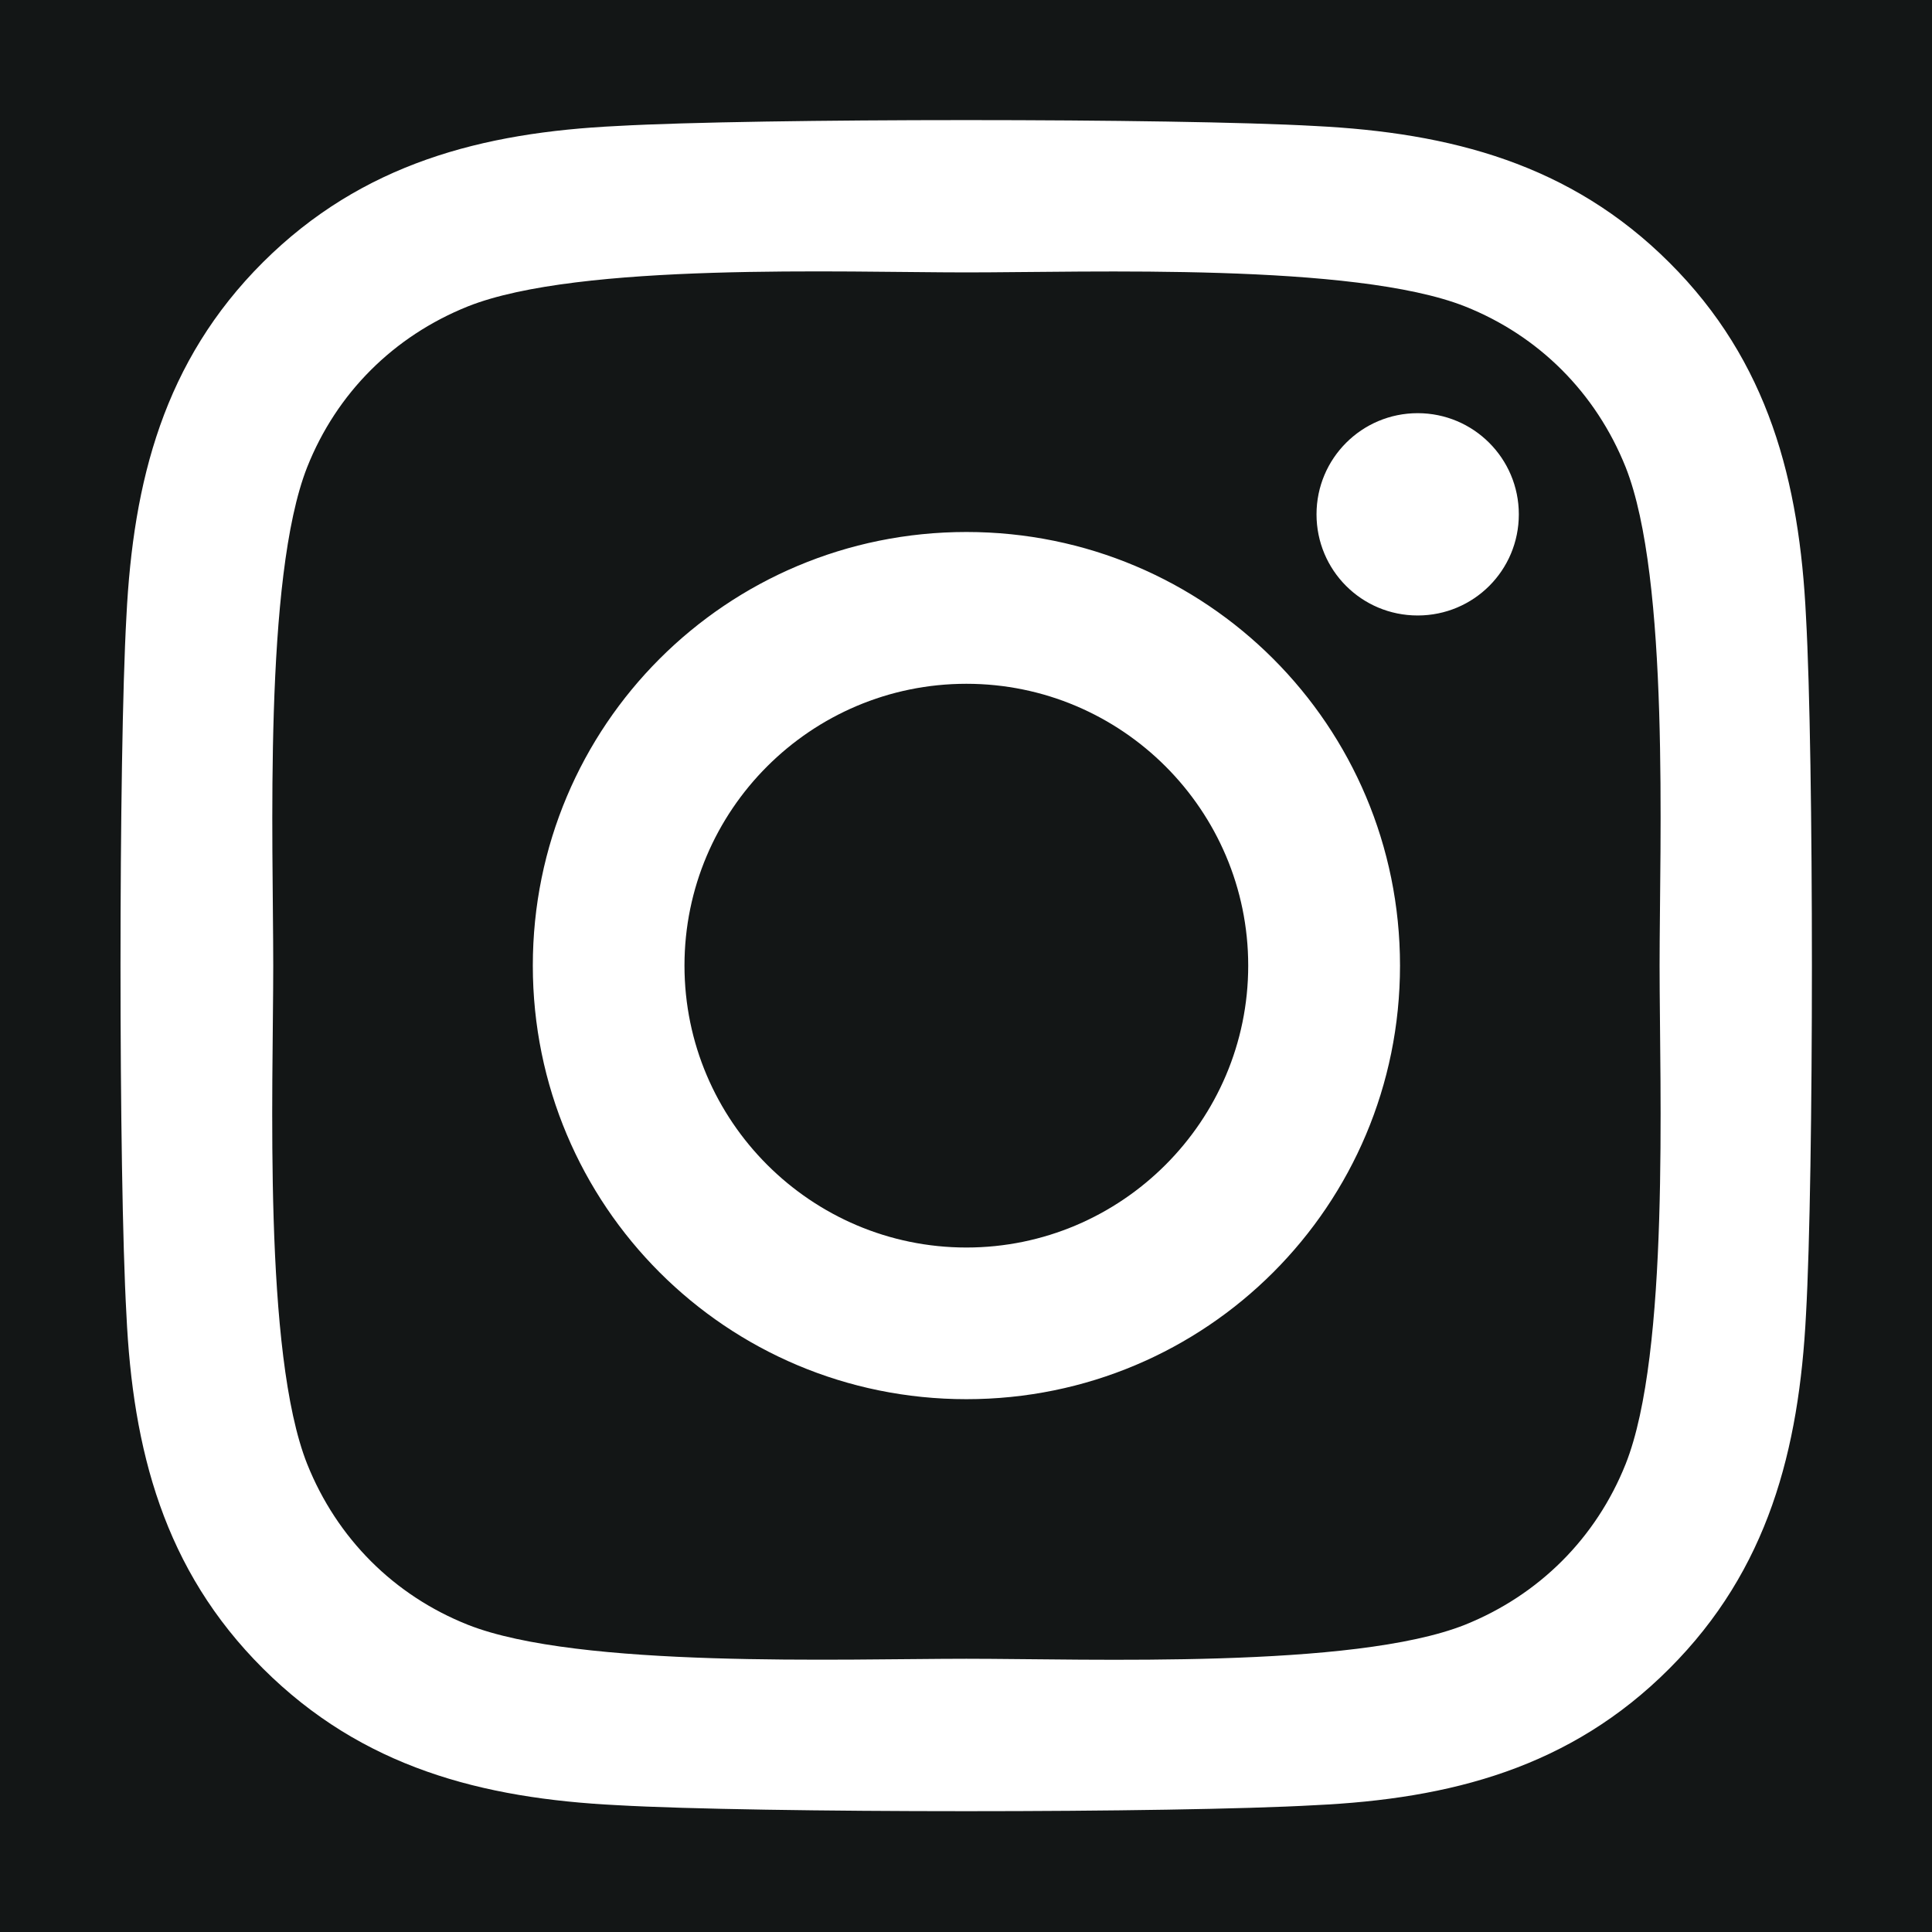
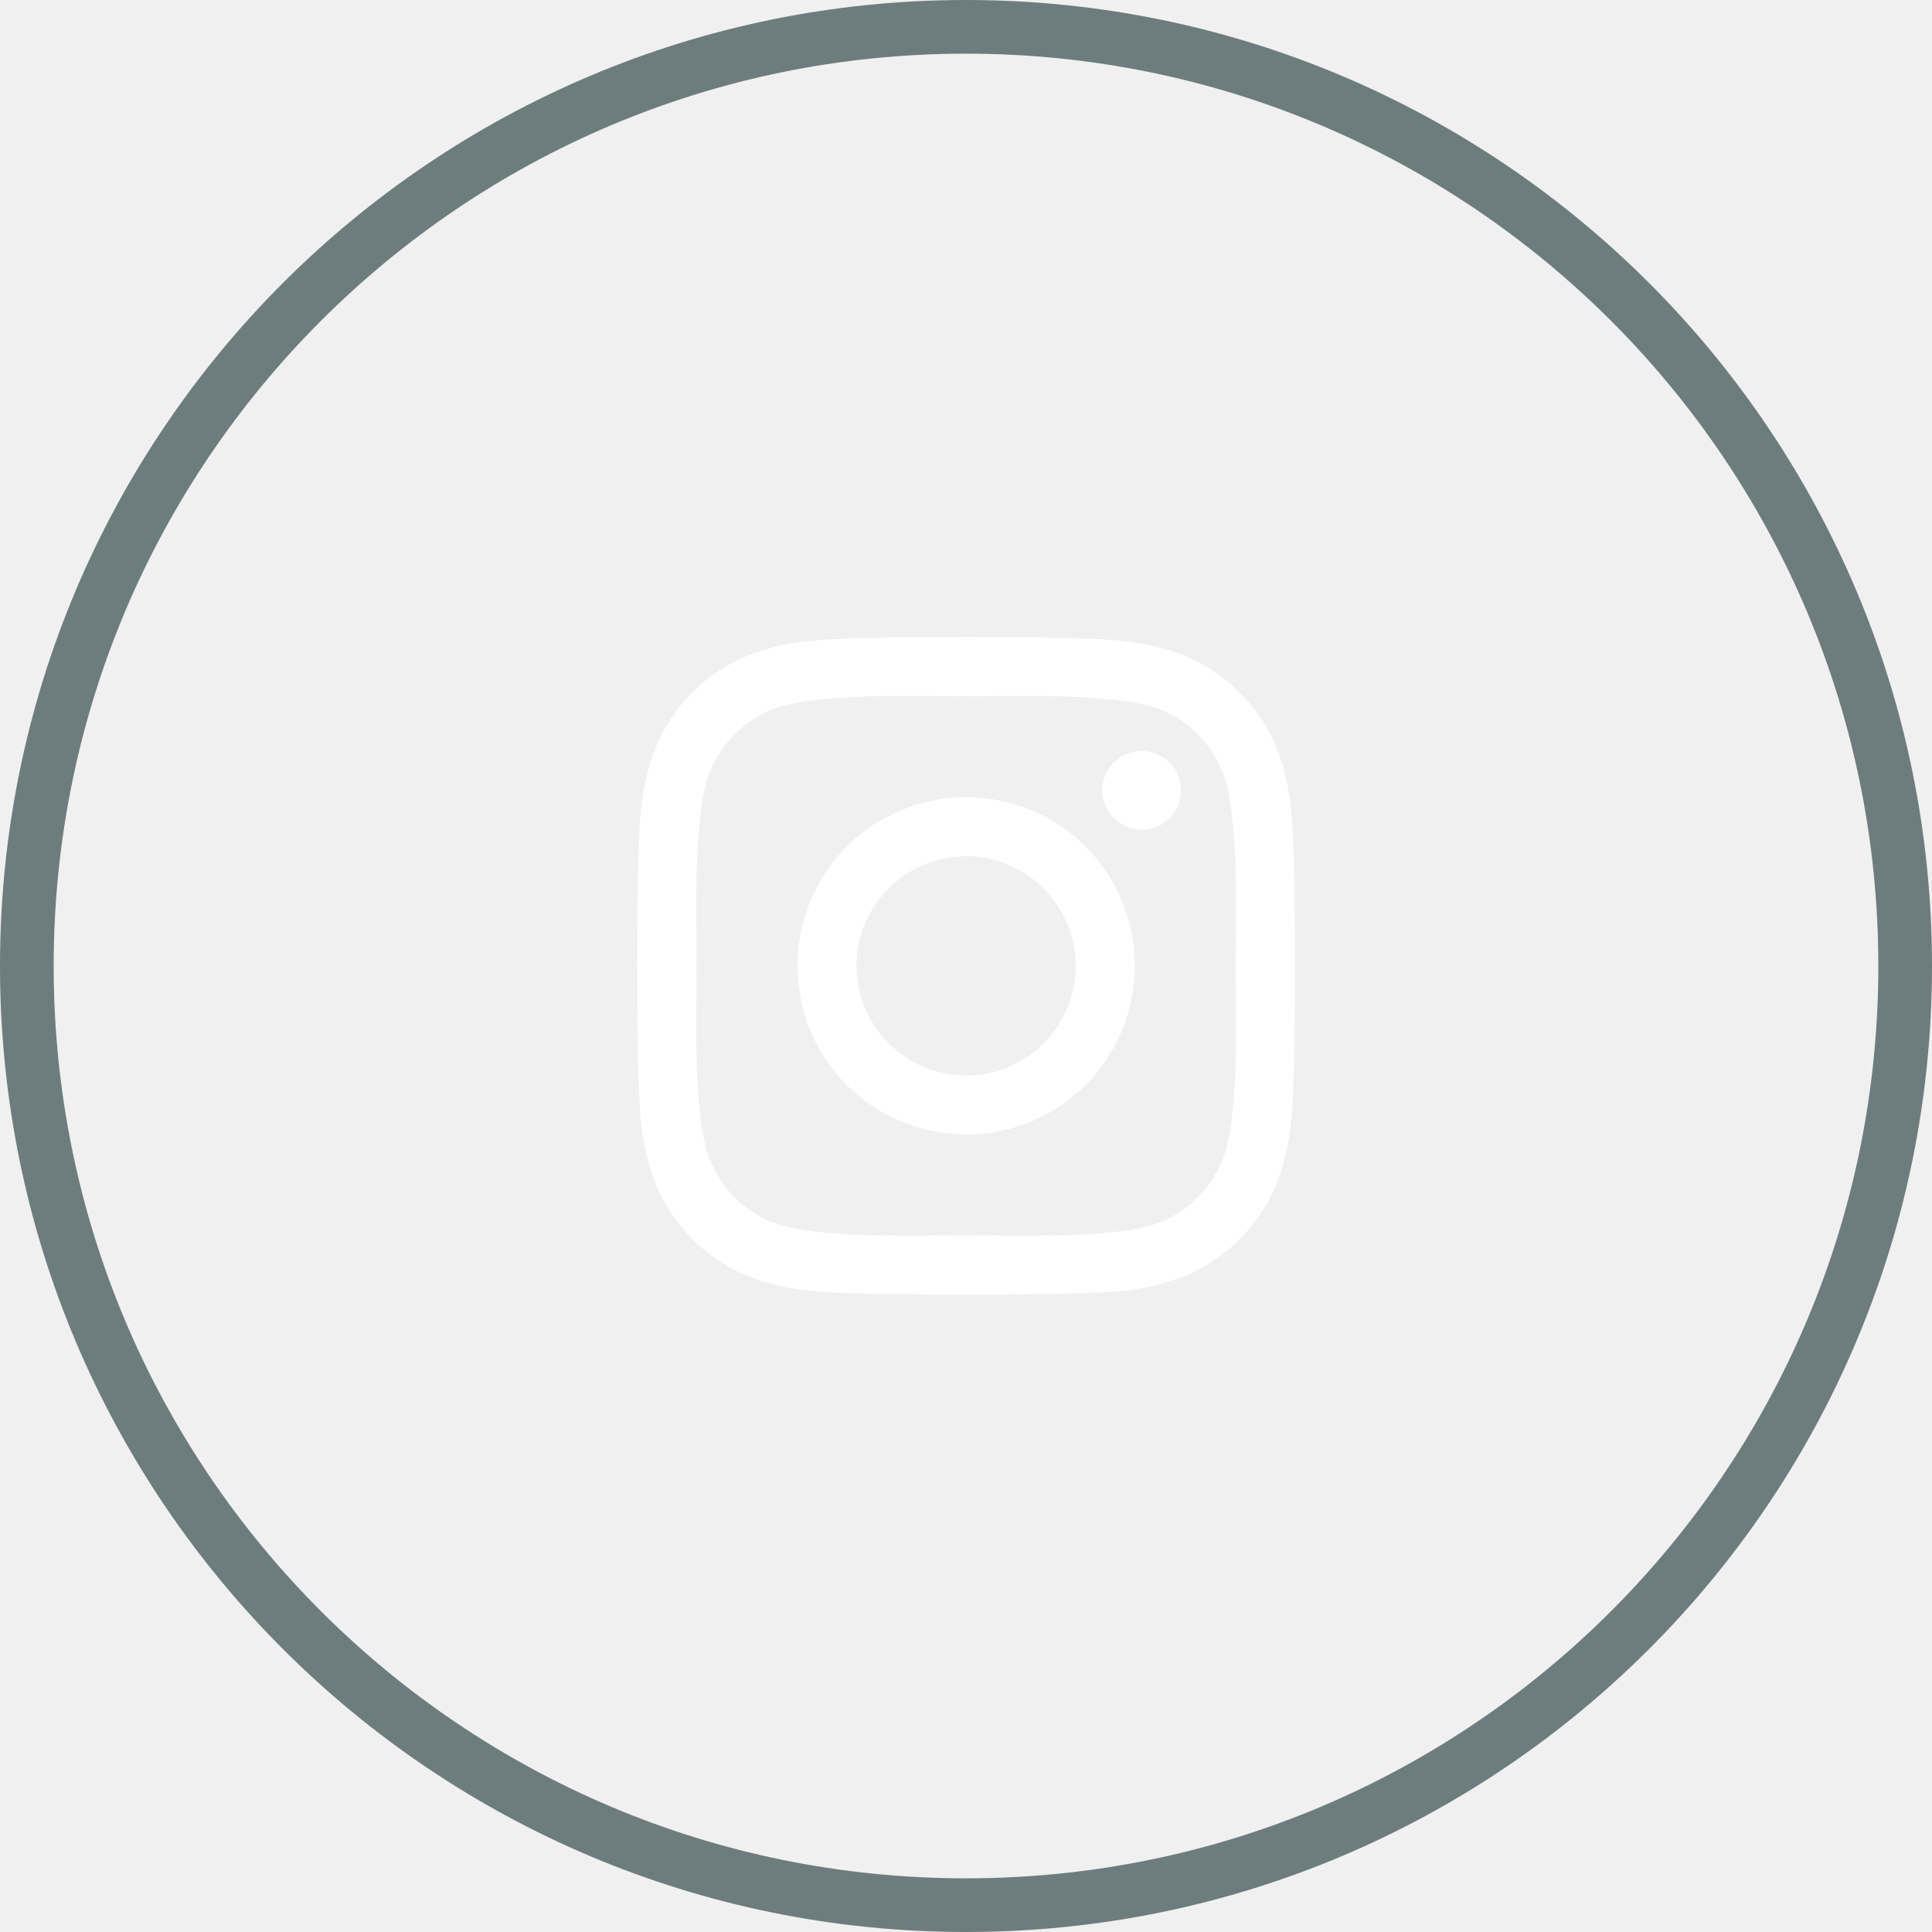
- <svg xmlns="http://www.w3.org/2000/svg" width="14" height="14" viewBox="0 0 14 14" fill="none">
-   <rect width="14" height="14" fill="#F5F5F5" />
-   <g id="Home" clip-path="url(#clip0_0_1)">
-     <rect width="1920" height="5652" transform="translate(-569 -5342)" fill="#191D1D" />
-     <g id="Footer">
-       <rect id="Footer BG" x="-569" y="-331" width="1920" height="518" fill="#131616" />
-       <g id="Social Media">
-         <g id="Instagram">
-           <circle id="Ellipse 6" cx="7" cy="7" r="17.5" stroke="#6D7D7D" />
-           <g id="instagram" clip-path="url(#clip1_0_1)">
-             <path id="Vector" d="M7.003 3.855C5.264 3.855 3.861 5.258 3.861 6.997C3.861 8.736 5.264 10.139 7.003 10.139C8.742 10.139 10.145 8.736 10.145 6.997C10.145 5.258 8.742 3.855 7.003 3.855ZM7.003 9.04C5.879 9.04 4.96 8.124 4.96 6.997C4.96 5.871 5.876 4.955 7.003 4.955C8.129 4.955 9.045 5.871 9.045 6.997C9.045 8.124 8.127 9.04 7.003 9.04ZM11.006 3.727C11.006 4.134 10.678 4.46 10.273 4.46C9.866 4.46 9.54 4.132 9.54 3.727C9.54 3.322 9.868 2.994 10.273 2.994C10.678 2.994 11.006 3.322 11.006 3.727ZM13.087 4.471C13.04 3.489 12.816 2.619 12.097 1.903C11.38 1.187 10.511 0.962 9.529 0.913C8.518 0.856 5.485 0.856 4.473 0.913C3.495 0.96 2.625 1.184 1.906 1.9C1.187 2.617 0.965 3.486 0.916 4.468C0.859 5.48 0.859 8.512 0.916 9.524C0.962 10.505 1.187 11.375 1.906 12.091C2.625 12.808 3.492 13.032 4.473 13.081C5.485 13.139 8.518 13.139 9.529 13.081C10.511 13.035 11.38 12.81 12.097 12.091C12.813 11.375 13.037 10.505 13.087 9.524C13.144 8.512 13.144 5.482 13.087 4.471ZM11.78 10.609C11.566 11.145 11.153 11.558 10.615 11.774C9.808 12.094 7.894 12.02 7.003 12.02C6.111 12.02 4.195 12.091 3.391 11.774C2.855 11.561 2.442 11.148 2.226 10.609C1.906 9.803 1.98 7.889 1.98 6.997C1.98 6.106 1.909 4.189 2.226 3.385C2.439 2.849 2.852 2.436 3.391 2.22C4.197 1.9 6.111 1.974 7.003 1.974C7.894 1.974 9.811 1.903 10.615 2.22C11.151 2.433 11.564 2.846 11.78 3.385C12.1 4.192 12.026 6.106 12.026 6.997C12.026 7.889 12.1 9.805 11.78 10.609Z" fill="white" />
-           </g>
-         </g>
-       </g>
-     </g>
+ <svg xmlns="http://www.w3.org/2000/svg" width="36" height="36" viewBox="0 0 36 36" fill="none">
+   <circle cx="18" cy="18" r="17.5" stroke="#6D7D7D" />
+   <g clip-path="url(#clip0_101_12)">
+     <path d="M18.003 14.855C16.264 14.855 14.861 16.258 14.861 17.997C14.861 19.736 16.264 21.139 18.003 21.139C19.742 21.139 21.145 19.736 21.145 17.997C21.145 16.258 19.742 14.855 18.003 14.855ZM18.003 20.04C16.879 20.04 15.96 19.124 15.96 17.997C15.96 16.871 16.876 15.955 18.003 15.955C19.129 15.955 20.045 16.871 20.045 17.997C20.045 19.124 19.127 20.04 18.003 20.04ZM22.006 14.727C22.006 15.134 21.678 15.46 21.273 15.46C20.866 15.46 20.54 15.132 20.54 14.727C20.54 14.322 20.868 13.994 21.273 13.994C21.678 13.994 22.006 14.322 22.006 14.727ZM24.087 15.471C24.04 14.489 23.816 13.619 23.097 12.903C22.38 12.187 21.511 11.962 20.529 11.913C19.518 11.856 16.485 11.856 15.473 11.913C14.495 11.96 13.625 12.184 12.906 12.9C12.187 13.617 11.965 14.486 11.916 15.468C11.859 16.48 11.859 19.512 11.916 20.524C11.963 21.505 12.187 22.375 12.906 23.091C13.625 23.808 14.492 24.032 15.473 24.081C16.485 24.139 19.518 24.139 20.529 24.081C21.511 24.035 22.38 23.81 23.097 23.091C23.813 22.375 24.038 21.505 24.087 20.524C24.144 19.512 24.144 16.482 24.087 15.471ZM22.78 21.609C22.566 22.145 22.154 22.558 21.615 22.774C20.808 23.094 18.894 23.02 18.003 23.02C17.111 23.02 15.194 23.091 14.391 22.774C13.855 22.561 13.442 22.148 13.226 21.609C12.906 20.803 12.98 18.889 12.98 17.997C12.98 17.106 12.909 15.189 13.226 14.385C13.439 13.849 13.852 13.436 14.391 13.22C15.197 12.9 17.111 12.974 18.003 12.974C18.894 12.974 20.811 12.903 21.615 13.22C22.151 13.434 22.564 13.846 22.78 14.385C23.1 15.192 23.026 17.106 23.026 17.997C23.026 18.889 23.1 20.805 22.78 21.609Z" fill="white" />
  </g>
  <defs>
-     <clipPath id="clip0_0_1">
-       <rect width="1920" height="5652" fill="white" transform="translate(-569 -5342)" />
-     </clipPath>
-     <clipPath id="clip1_0_1">
-       <rect width="14" height="14" fill="white" />
+     <clipPath id="clip0_101_12">
+       <rect width="14" height="14" fill="white" transform="translate(11 11)" />
    </clipPath>
  </defs>
</svg>
